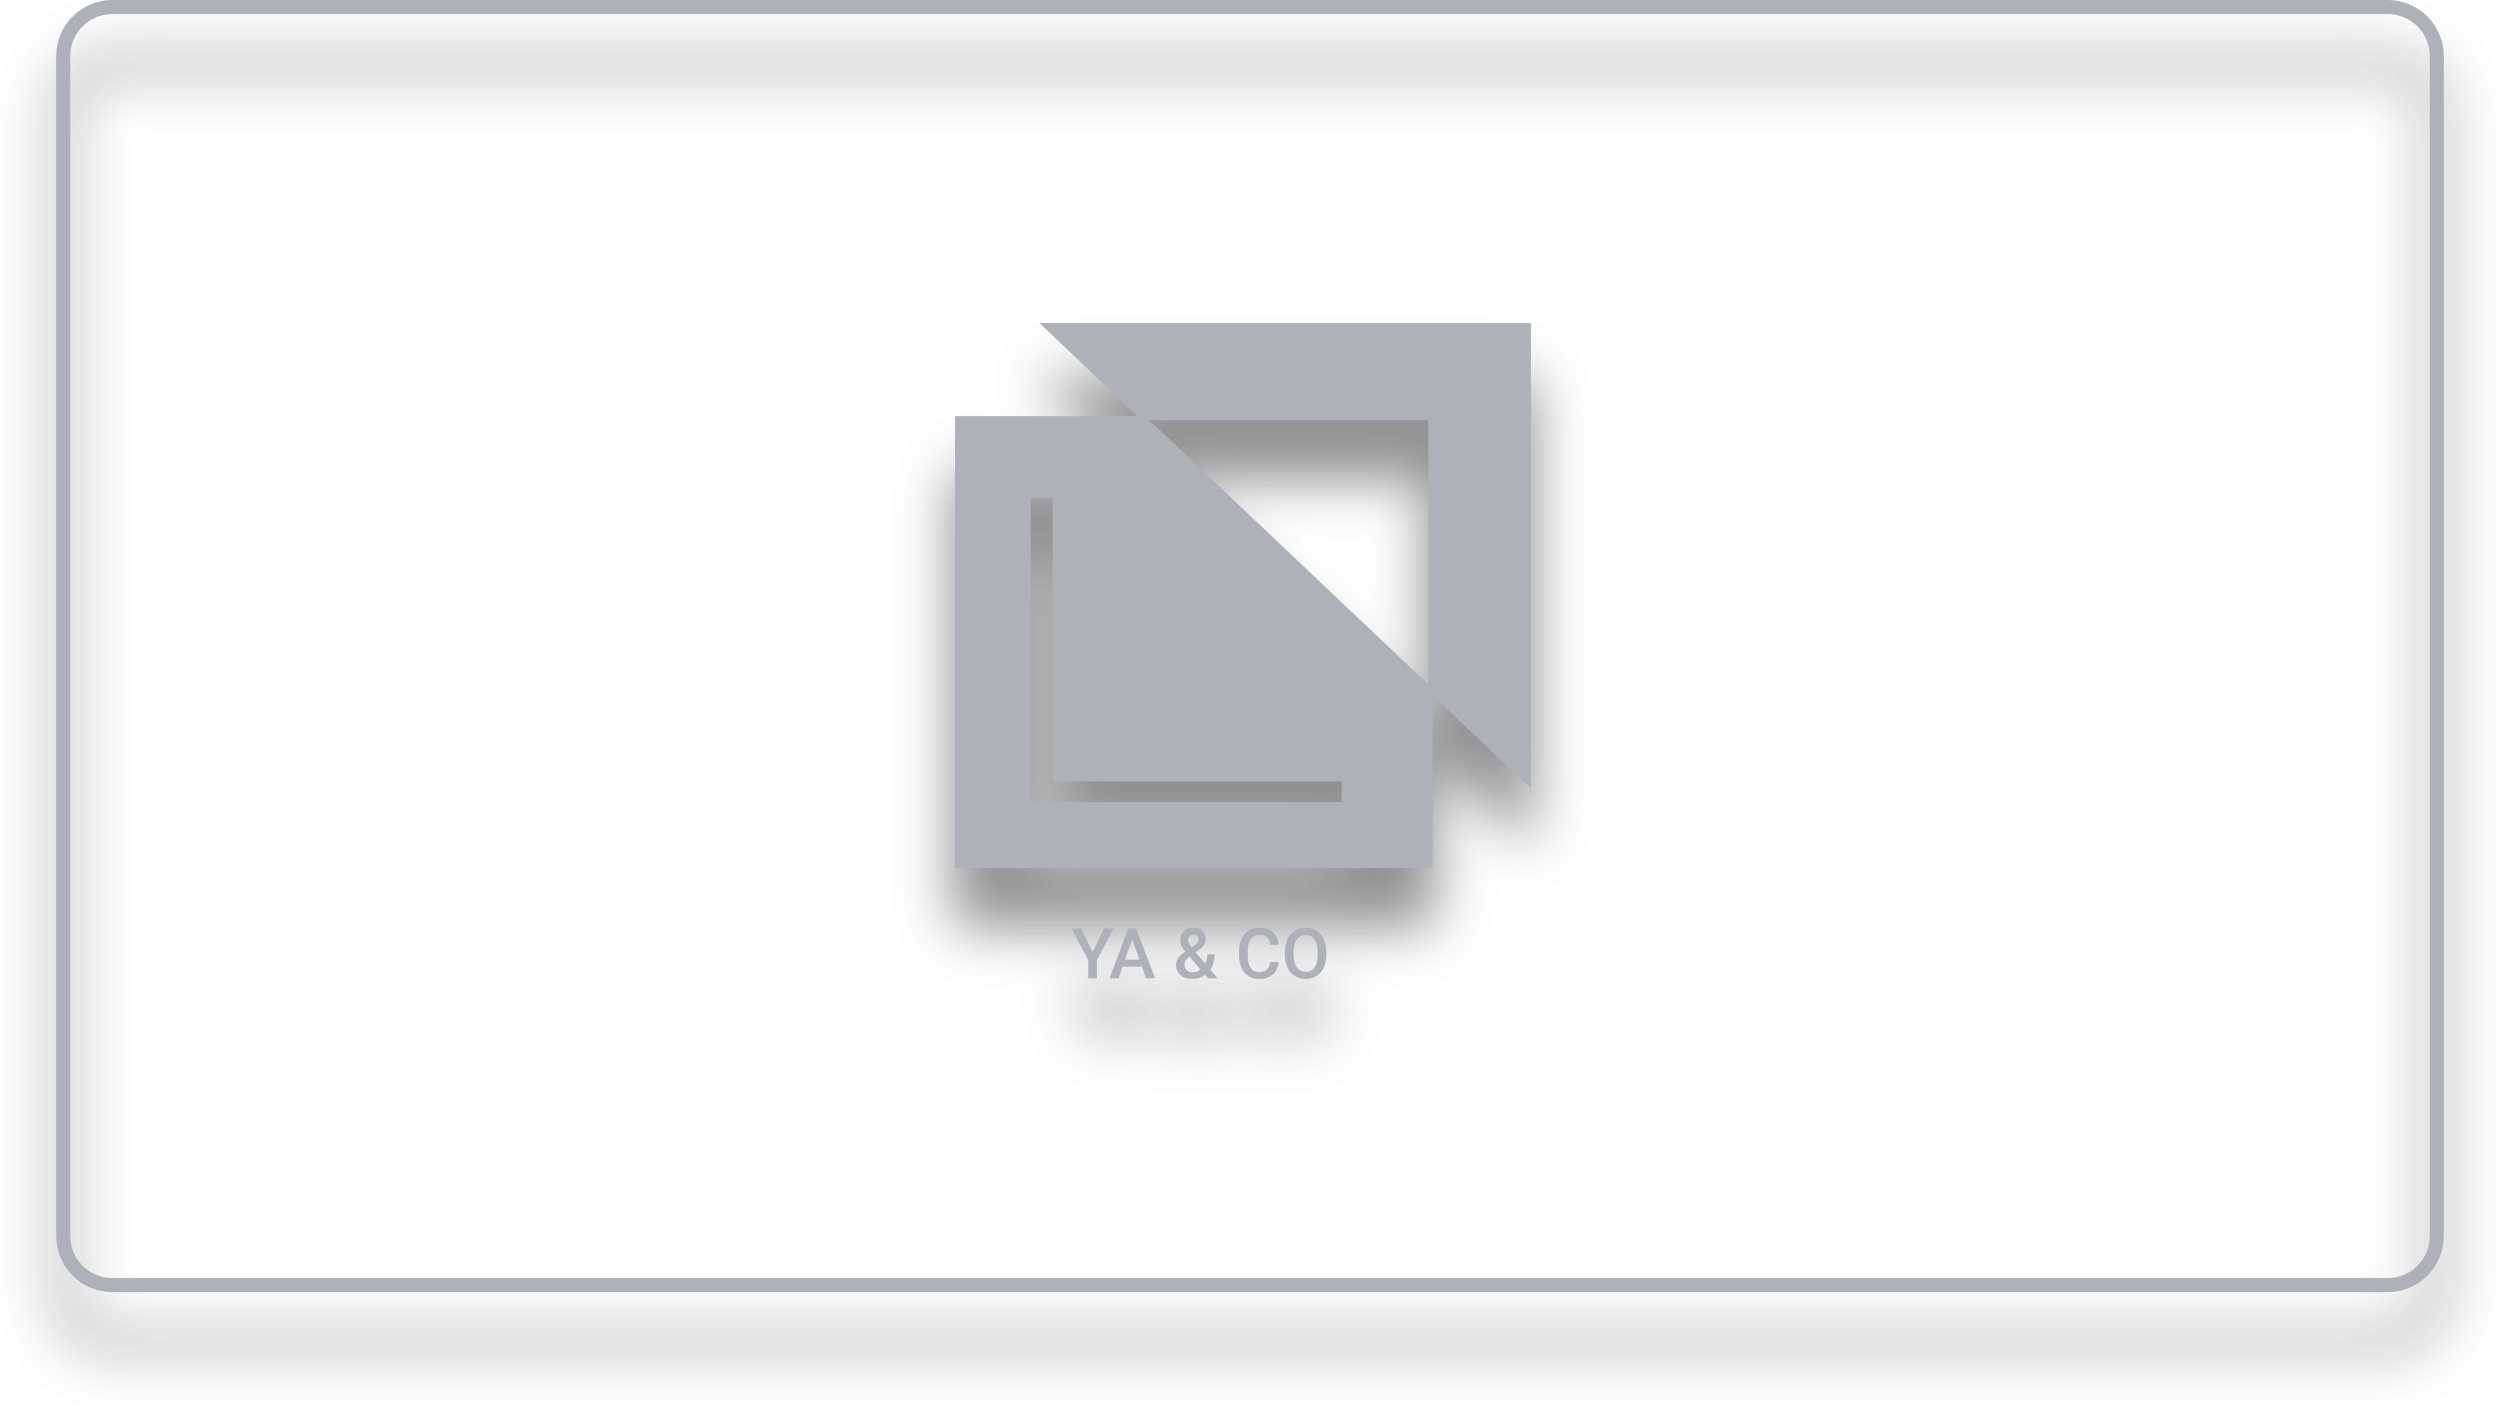
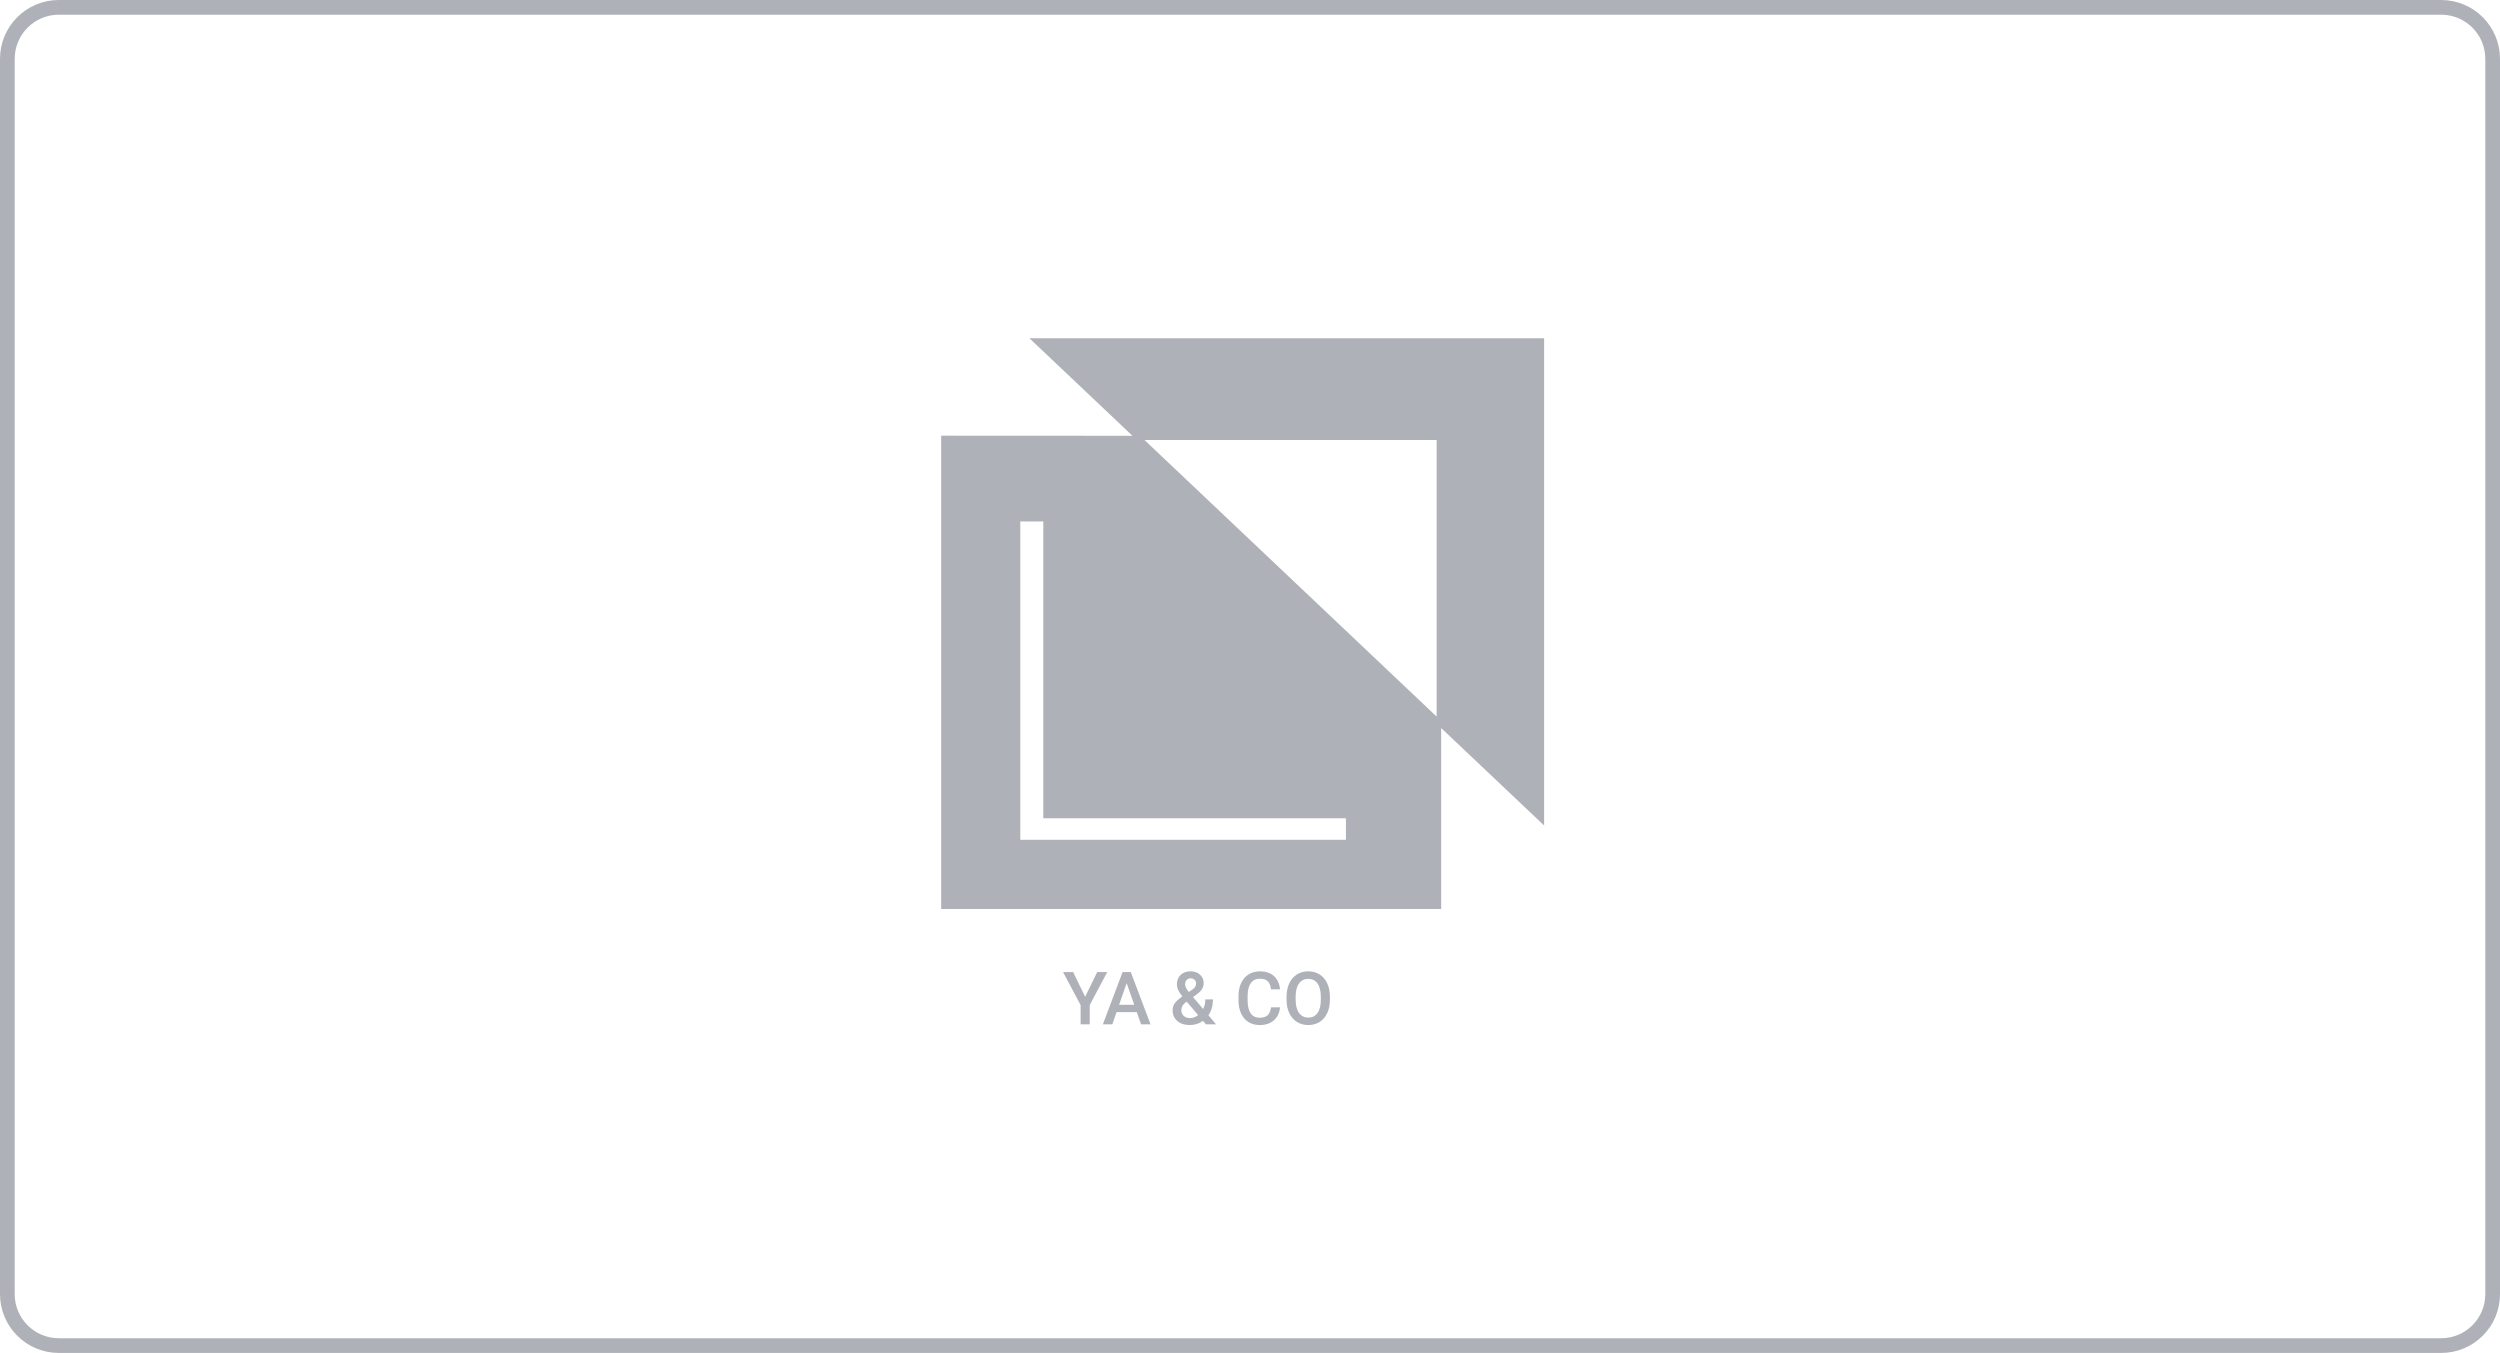
- <svg xmlns="http://www.w3.org/2000/svg" width="178" height="100" viewBox="0 0 178 100" fill="none">
-   <g filter="url(#filter0_dd)">
-     <rect x="4.5" y="0.5" width="169" height="91" rx="3.5" stroke="#AFB1B8" />
-     <path fill-rule="evenodd" clip-rule="evenodd" d="M74 23L81.008 29.634L68 29.627V61.814H102V49.507L109 56.134V23H74ZM101.692 48.728L81.823 29.918H101.692V48.728ZM95.523 57.105H73.38V35.458H74.945V55.64H95.523V57.105ZM78.609 66.099L77.791 67.784L76.973 66.099H76.287L77.481 68.345V69.654H78.101V68.345L79.293 66.099H78.609ZM79.637 69.654L79.925 68.826H81.302L81.592 69.654H82.237L80.892 66.099H80.337L78.995 69.654H79.637ZM80.613 66.853L81.128 68.328H80.098L80.613 66.853ZM83.87 68.243C83.781 68.379 83.736 68.53 83.736 68.694C83.736 68.994 83.841 69.237 84.051 69.424C84.262 69.61 84.544 69.703 84.895 69.703C85.247 69.703 85.55 69.607 85.804 69.417L86.004 69.654H86.692L86.17 69.036C86.375 68.756 86.478 68.397 86.478 67.96H85.962C85.962 68.199 85.913 68.416 85.814 68.611L85.127 67.801L85.369 67.625C85.54 67.501 85.663 67.378 85.738 67.254C85.813 67.129 85.85 66.992 85.85 66.844C85.85 66.619 85.767 66.431 85.601 66.28C85.437 66.127 85.225 66.05 84.966 66.05C84.68 66.05 84.452 66.132 84.283 66.294C84.113 66.456 84.029 66.675 84.029 66.954C84.029 67.067 84.056 67.186 84.109 67.308C84.165 67.43 84.262 67.578 84.4 67.752C84.136 67.941 83.96 68.104 83.87 68.243ZM85.474 69.029C85.3 69.162 85.113 69.229 84.913 69.229C84.735 69.229 84.594 69.178 84.488 69.075C84.382 68.973 84.329 68.839 84.329 68.675C84.329 68.484 84.427 68.315 84.622 68.167L84.698 68.113L85.474 69.029ZM84.837 67.454C84.669 67.247 84.585 67.076 84.585 66.939C84.585 66.82 84.62 66.722 84.688 66.644C84.756 66.565 84.848 66.526 84.964 66.526C85.071 66.526 85.16 66.56 85.23 66.626C85.3 66.692 85.335 66.77 85.335 66.863C85.335 67.003 85.284 67.118 85.184 67.207L85.108 67.269L84.837 67.454ZM90.623 69.385C90.867 69.172 91.007 68.876 91.043 68.497H90.428C90.395 68.751 90.318 68.932 90.196 69.041C90.074 69.15 89.891 69.205 89.649 69.205C89.384 69.205 89.182 69.104 89.043 68.902C88.907 68.7 88.838 68.407 88.838 68.023V67.708C88.842 67.329 88.915 67.041 89.058 66.846C89.203 66.649 89.41 66.551 89.678 66.551C89.909 66.551 90.084 66.608 90.203 66.722C90.324 66.834 90.398 67.018 90.428 67.273H91.043C91.004 66.884 90.865 66.583 90.626 66.37C90.386 66.157 90.07 66.05 89.678 66.05C89.387 66.05 89.13 66.12 88.907 66.258C88.685 66.396 88.515 66.593 88.397 66.849C88.278 67.104 88.218 67.4 88.218 67.735V68.067C88.223 68.394 88.284 68.681 88.401 68.929C88.519 69.176 88.685 69.367 88.899 69.502C89.116 69.636 89.366 69.703 89.649 69.703C90.054 69.703 90.379 69.597 90.623 69.385ZM94.253 68.887C94.374 68.624 94.434 68.317 94.434 67.969V67.772C94.433 67.425 94.371 67.121 94.249 66.861C94.126 66.599 93.953 66.399 93.728 66.26C93.505 66.12 93.249 66.05 92.96 66.05C92.67 66.05 92.413 66.121 92.188 66.263C91.965 66.403 91.792 66.605 91.668 66.871C91.546 67.136 91.485 67.442 91.485 67.789V67.989C91.487 68.329 91.548 68.629 91.67 68.89C91.794 69.15 91.968 69.351 92.193 69.493C92.419 69.633 92.676 69.703 92.964 69.703C93.256 69.703 93.513 69.633 93.736 69.493C93.96 69.351 94.133 69.149 94.253 68.887ZM93.592 66.878C93.742 67.088 93.816 67.39 93.816 67.784V67.969C93.816 68.37 93.742 68.674 93.594 68.882C93.448 69.091 93.238 69.195 92.964 69.195C92.694 69.195 92.483 69.088 92.33 68.875C92.178 68.662 92.103 68.36 92.103 67.969V67.764C92.106 67.382 92.182 67.086 92.332 66.878C92.483 66.668 92.692 66.563 92.96 66.563C93.233 66.563 93.444 66.668 93.592 66.878Z" fill="#AFB1B8" />
-   </g>
-   <defs>
-     <filter id="filter0_dd" x="0" y="0" width="178" height="100" filterUnits="userSpaceOnUse" color-interpolation-filters="sRGB">
-       <feFlood flood-opacity="0" result="BackgroundImageFix" />
-       <feColorMatrix in="SourceAlpha" type="matrix" values="0 0 0 0 0 0 0 0 0 0 0 0 0 0 0 0 0 0 127 0" />
-       <feOffset dy="4" />
-       <feGaussianBlur stdDeviation="2" />
-       <feColorMatrix type="matrix" values="0 0 0 0 0 0 0 0 0 0 0 0 0 0 0 0 0 0 0.25 0" />
-       <feBlend mode="normal" in2="BackgroundImageFix" result="effect1_dropShadow" />
-       <feColorMatrix in="SourceAlpha" type="matrix" values="0 0 0 0 0 0 0 0 0 0 0 0 0 0 0 0 0 0 127 0" />
-       <feOffset dy="4" />
-       <feGaussianBlur stdDeviation="2" />
-       <feColorMatrix type="matrix" values="0 0 0 0 0 0 0 0 0 0 0 0 0 0 0 0 0 0 0.25 0" />
-       <feBlend mode="normal" in2="effect1_dropShadow" result="effect2_dropShadow" />
-       <feBlend mode="normal" in="SourceGraphic" in2="effect2_dropShadow" result="shape" />
-     </filter>
-   </defs>
+ <svg xmlns="http://www.w3.org/2000/svg" width="170" height="92" viewBox="0 0 170 92" fill="none">
+   <rect x="0.5" y="0.5" width="169" height="91" rx="3.5" stroke="#AFB1B8" />
+   <path fill-rule="evenodd" clip-rule="evenodd" d="M70 23L77.008 29.634L64 29.627V61.814H98V49.507L105 56.134V23H70ZM97.692 48.728L77.823 29.918H97.692V48.728ZM91.523 57.105H69.38V35.458H70.945V55.64H91.523V57.105ZM74.609 66.099L73.791 67.784L72.973 66.099H72.287L73.481 68.345V69.654H74.101V68.345L75.293 66.099H74.609ZM75.637 69.654L75.925 68.826H77.302L77.592 69.654H78.237L76.892 66.099H76.337L74.995 69.654H75.637ZM76.613 66.853L77.128 68.328H76.098L76.613 66.853ZM79.87 68.243C79.781 68.379 79.736 68.53 79.736 68.694C79.736 68.994 79.841 69.237 80.051 69.424C80.262 69.61 80.544 69.703 80.895 69.703C81.247 69.703 81.55 69.607 81.804 69.417L82.004 69.654H82.692L82.17 69.036C82.375 68.756 82.478 68.397 82.478 67.96H81.962C81.962 68.199 81.913 68.416 81.814 68.611L81.127 67.801L81.369 67.625C81.54 67.501 81.663 67.378 81.738 67.254C81.813 67.129 81.85 66.992 81.85 66.844C81.85 66.619 81.767 66.431 81.601 66.28C81.437 66.127 81.225 66.05 80.966 66.05C80.68 66.05 80.452 66.132 80.283 66.294C80.113 66.456 80.029 66.675 80.029 66.954C80.029 67.067 80.056 67.186 80.109 67.308C80.165 67.43 80.262 67.578 80.4 67.752C80.136 67.941 79.96 68.104 79.87 68.243ZM81.474 69.029C81.3 69.162 81.113 69.229 80.913 69.229C80.735 69.229 80.594 69.178 80.488 69.075C80.382 68.973 80.329 68.839 80.329 68.675C80.329 68.484 80.427 68.315 80.622 68.167L80.698 68.113L81.474 69.029ZM80.837 67.454C80.669 67.247 80.585 67.076 80.585 66.939C80.585 66.82 80.62 66.722 80.688 66.644C80.756 66.565 80.848 66.526 80.964 66.526C81.071 66.526 81.16 66.56 81.23 66.626C81.3 66.692 81.335 66.77 81.335 66.863C81.335 67.003 81.284 67.118 81.184 67.207L81.108 67.269L80.837 67.454ZM86.623 69.385C86.867 69.172 87.007 68.876 87.043 68.497H86.428C86.395 68.751 86.318 68.932 86.196 69.041C86.074 69.15 85.891 69.205 85.649 69.205C85.384 69.205 85.182 69.104 85.043 68.902C84.907 68.7 84.838 68.407 84.838 68.023V67.708C84.842 67.329 84.915 67.041 85.058 66.846C85.203 66.649 85.41 66.551 85.678 66.551C85.909 66.551 86.084 66.608 86.203 66.722C86.324 66.834 86.398 67.018 86.428 67.273H87.043C87.004 66.884 86.865 66.583 86.626 66.37C86.386 66.157 86.07 66.05 85.678 66.05C85.387 66.05 85.13 66.12 84.907 66.258C84.685 66.396 84.515 66.593 84.397 66.849C84.278 67.104 84.218 67.4 84.218 67.735V68.067C84.223 68.394 84.284 68.681 84.401 68.929C84.519 69.176 84.685 69.367 84.899 69.502C85.116 69.636 85.366 69.703 85.649 69.703C86.054 69.703 86.379 69.597 86.623 69.385ZM90.253 68.887C90.374 68.624 90.434 68.317 90.434 67.969V67.772C90.433 67.425 90.371 67.121 90.249 66.861C90.126 66.599 89.953 66.399 89.728 66.26C89.505 66.12 89.249 66.05 88.96 66.05C88.67 66.05 88.413 66.121 88.188 66.263C87.965 66.403 87.792 66.605 87.668 66.871C87.546 67.136 87.485 67.442 87.485 67.789V67.989C87.487 68.329 87.548 68.629 87.67 68.89C87.794 69.15 87.968 69.351 88.193 69.493C88.419 69.633 88.676 69.703 88.964 69.703C89.256 69.703 89.513 69.633 89.736 69.493C89.96 69.351 90.133 69.149 90.253 68.887ZM89.592 66.878C89.742 67.088 89.816 67.39 89.816 67.784V67.969C89.816 68.37 89.742 68.674 89.594 68.882C89.448 69.091 89.238 69.195 88.964 69.195C88.694 69.195 88.483 69.088 88.33 68.875C88.178 68.662 88.103 68.36 88.103 67.969V67.764C88.106 67.382 88.182 67.086 88.332 66.878C88.483 66.668 88.692 66.563 88.96 66.563C89.233 66.563 89.444 66.668 89.592 66.878Z" fill="#AFB1B8" />
</svg>
